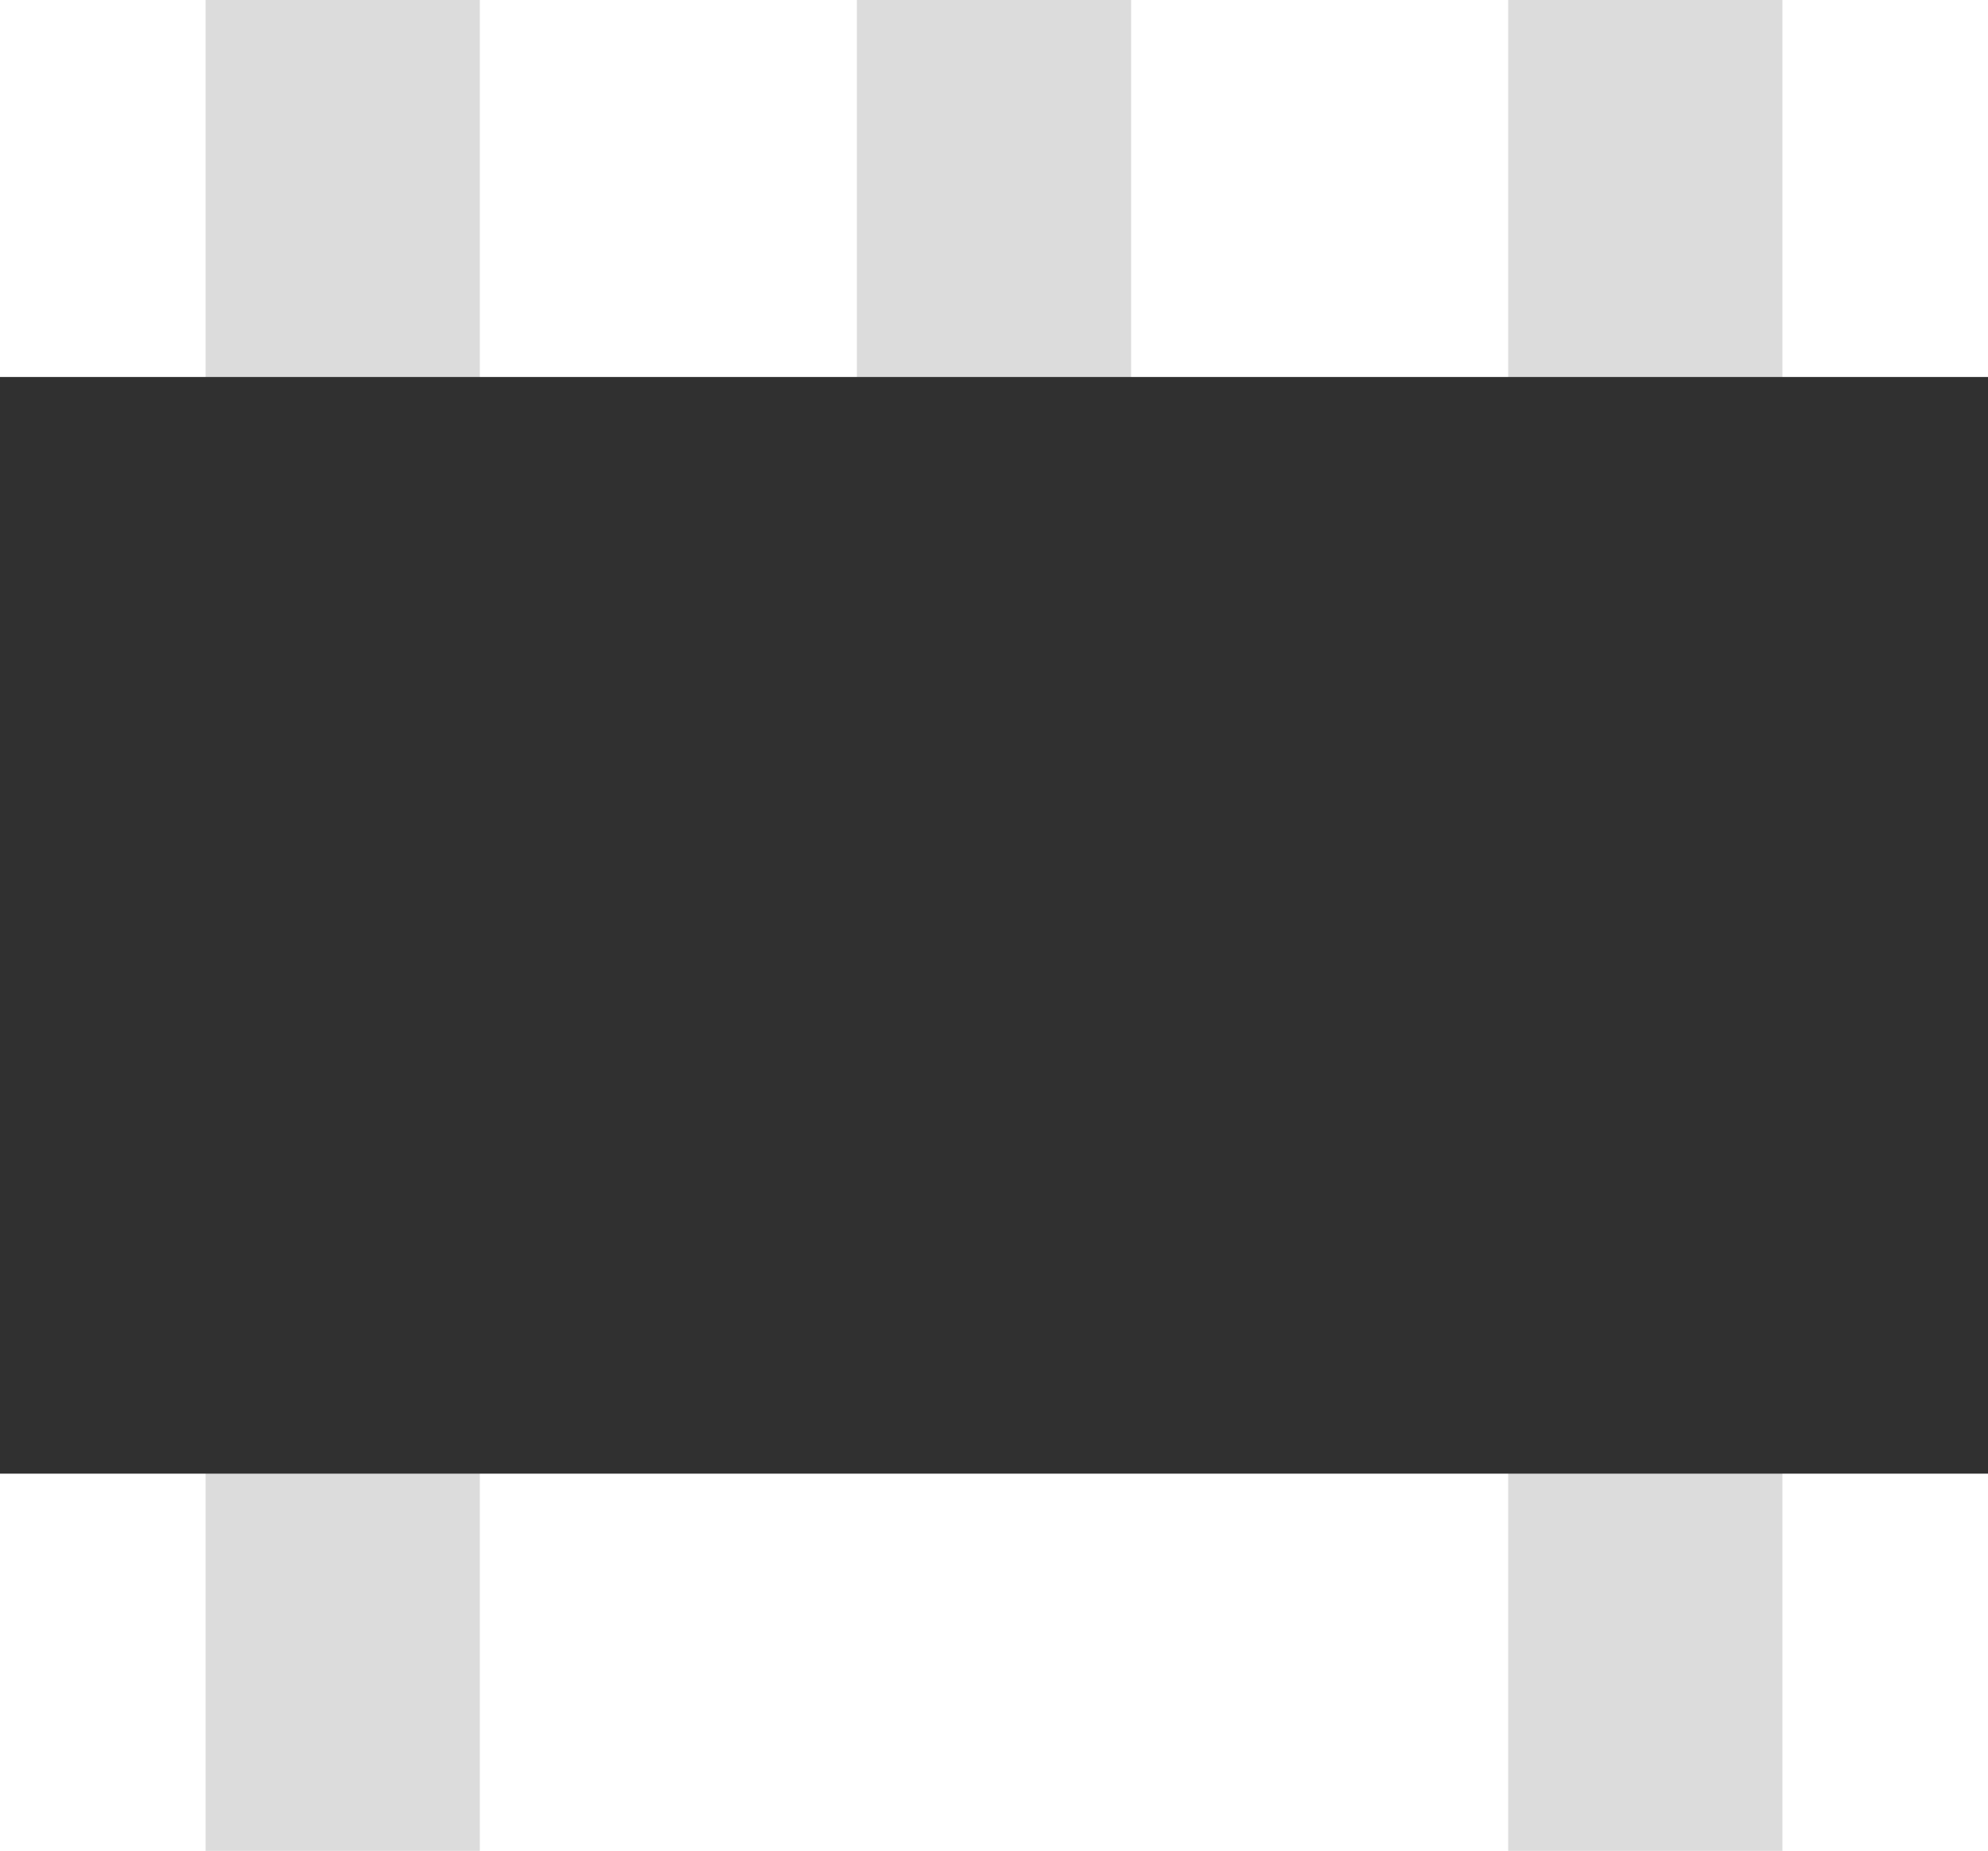
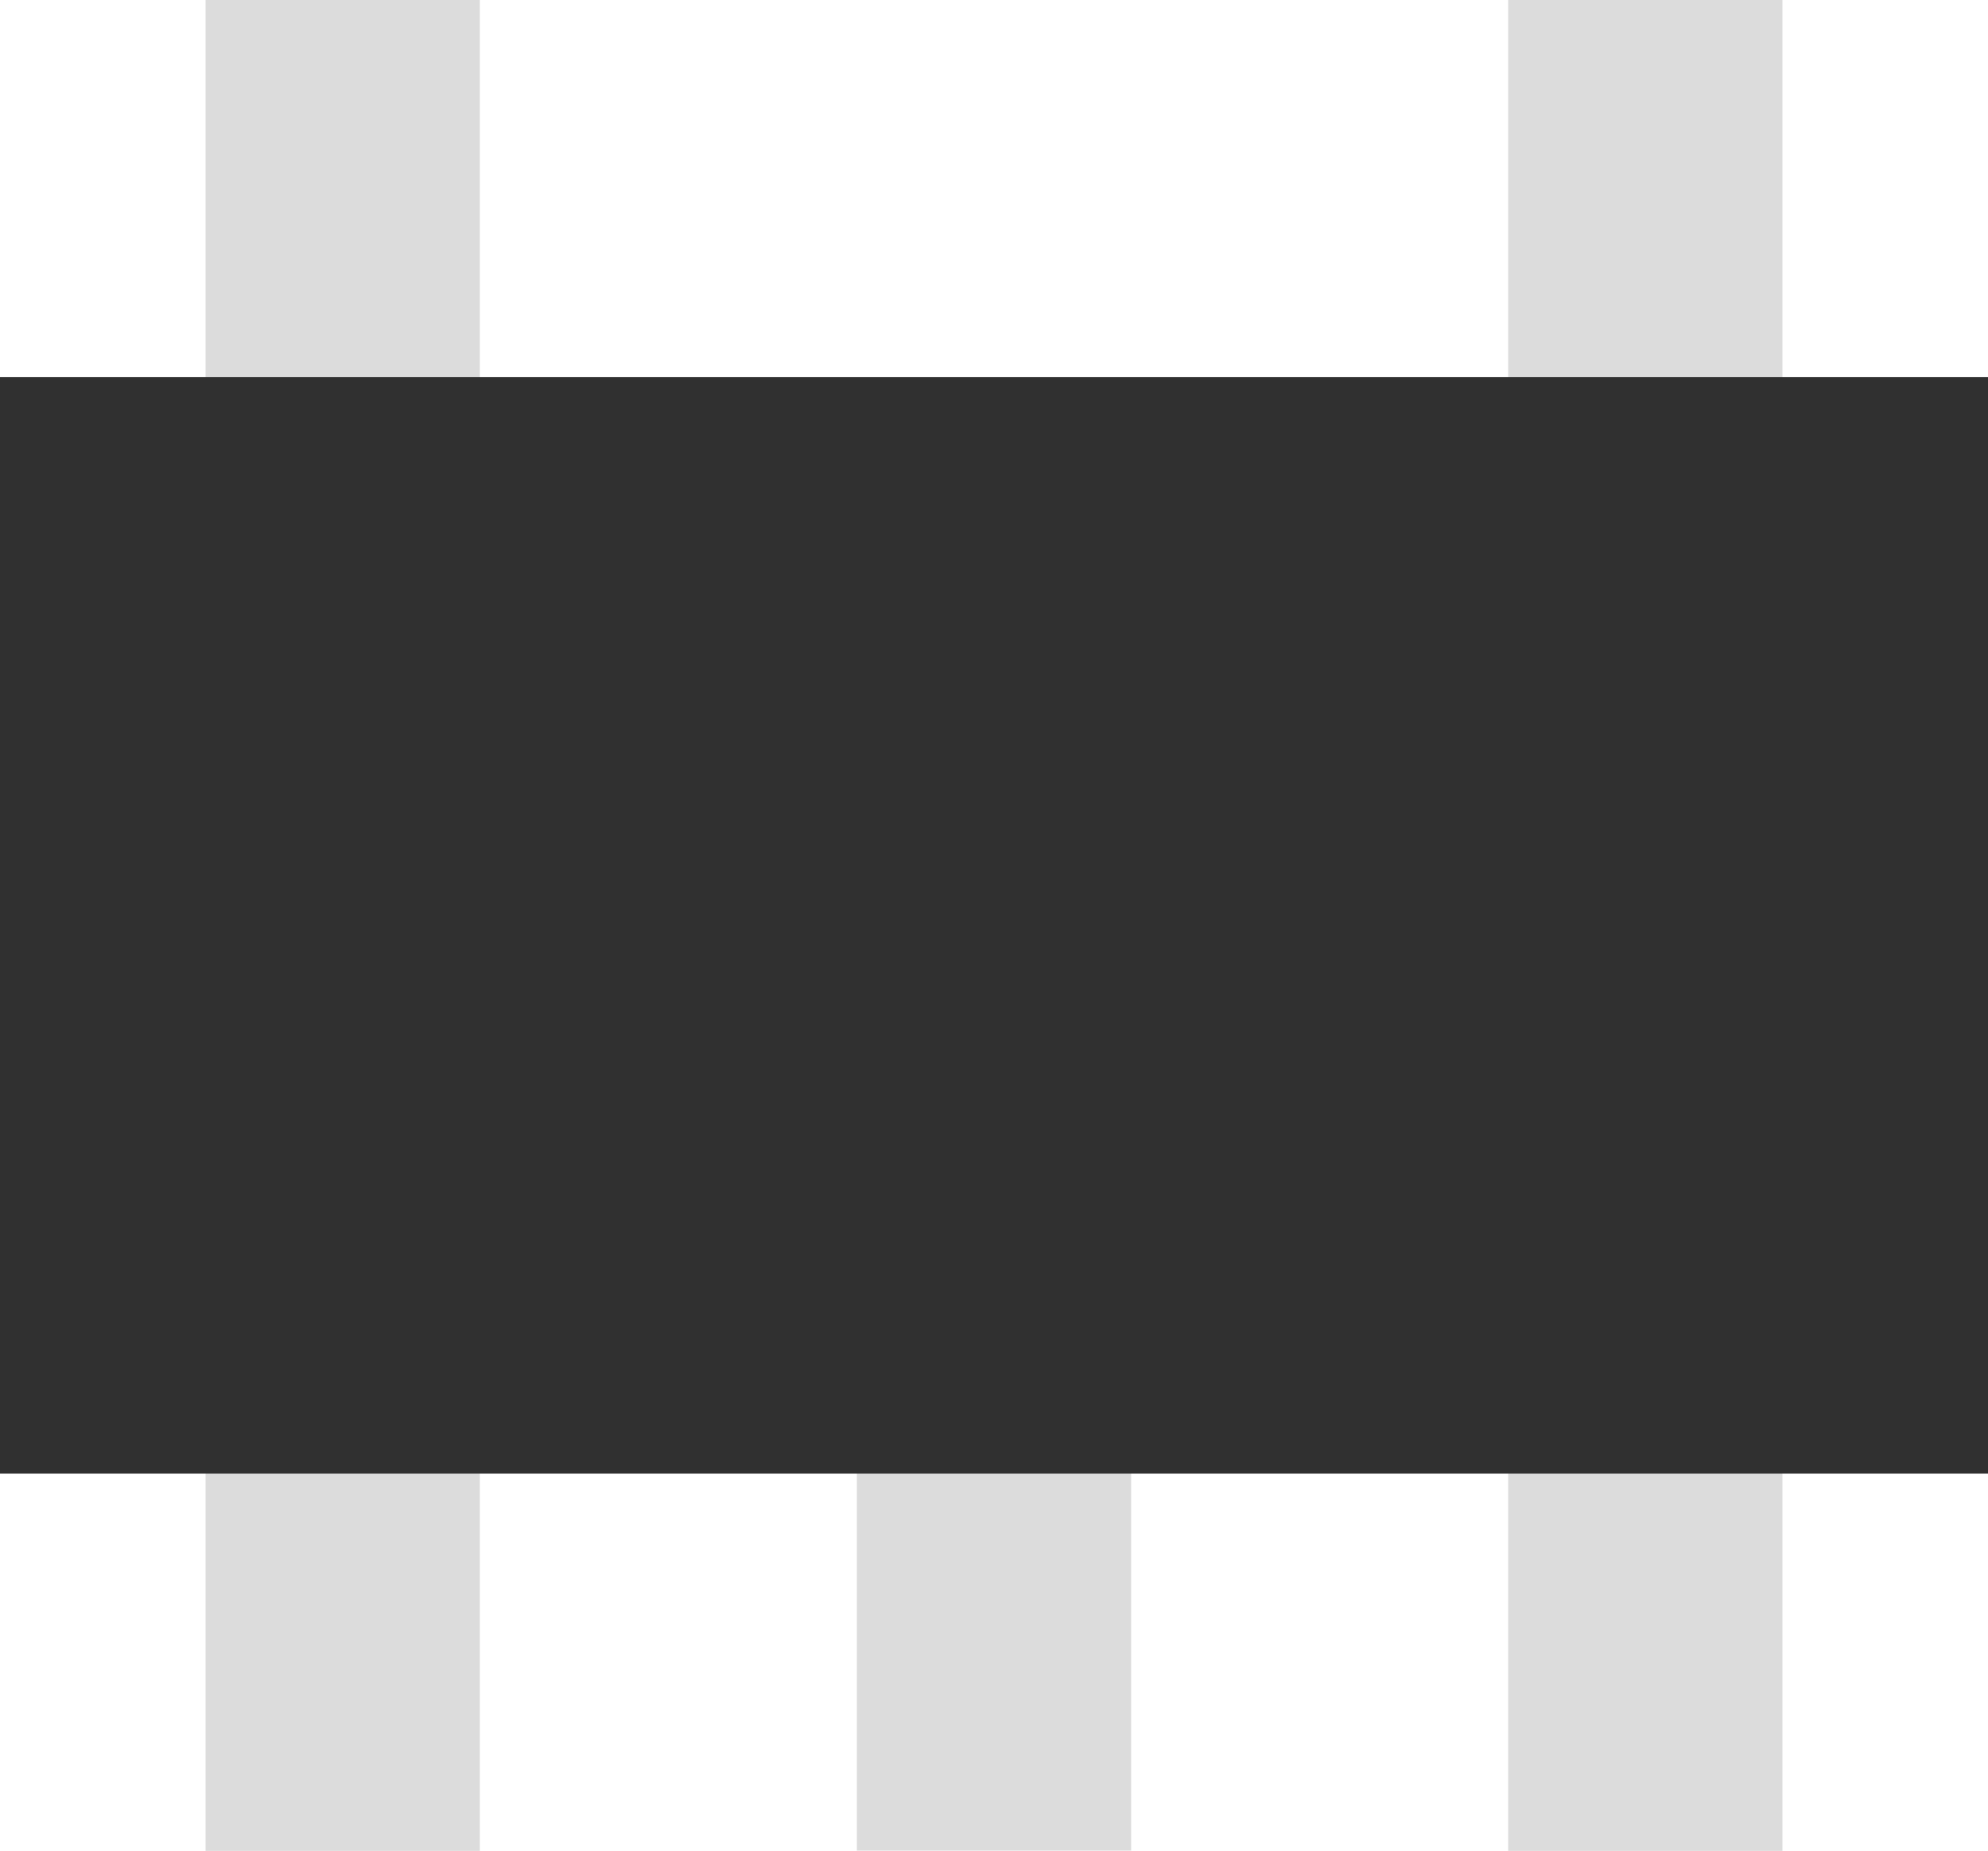
<svg xmlns="http://www.w3.org/2000/svg" version="1.2" baseProfile="tiny" id="Layer_1" x="0px" y="0px" width="8.22px" height="7.654px" viewBox="0 0 8.22 7.654" xml:space="preserve">
  <g>
    <rect x="0.85" fill="#DCDCDC" width="1.134" height="7.654" />
    <rect x="6.236" fill="#DCDCDC" width="1.134" height="7.654" />
-     <rect x="3.543" fill="#DCDCDC" width="1.134" height="3.118" />
+     <rect x="3.543" y="4.535" fill="#DCDCDC" width="1.134" height="3.118" />
    <rect y="1.559" fill="#303030" width="8.22" height="4.535" />
  </g>
</svg>
